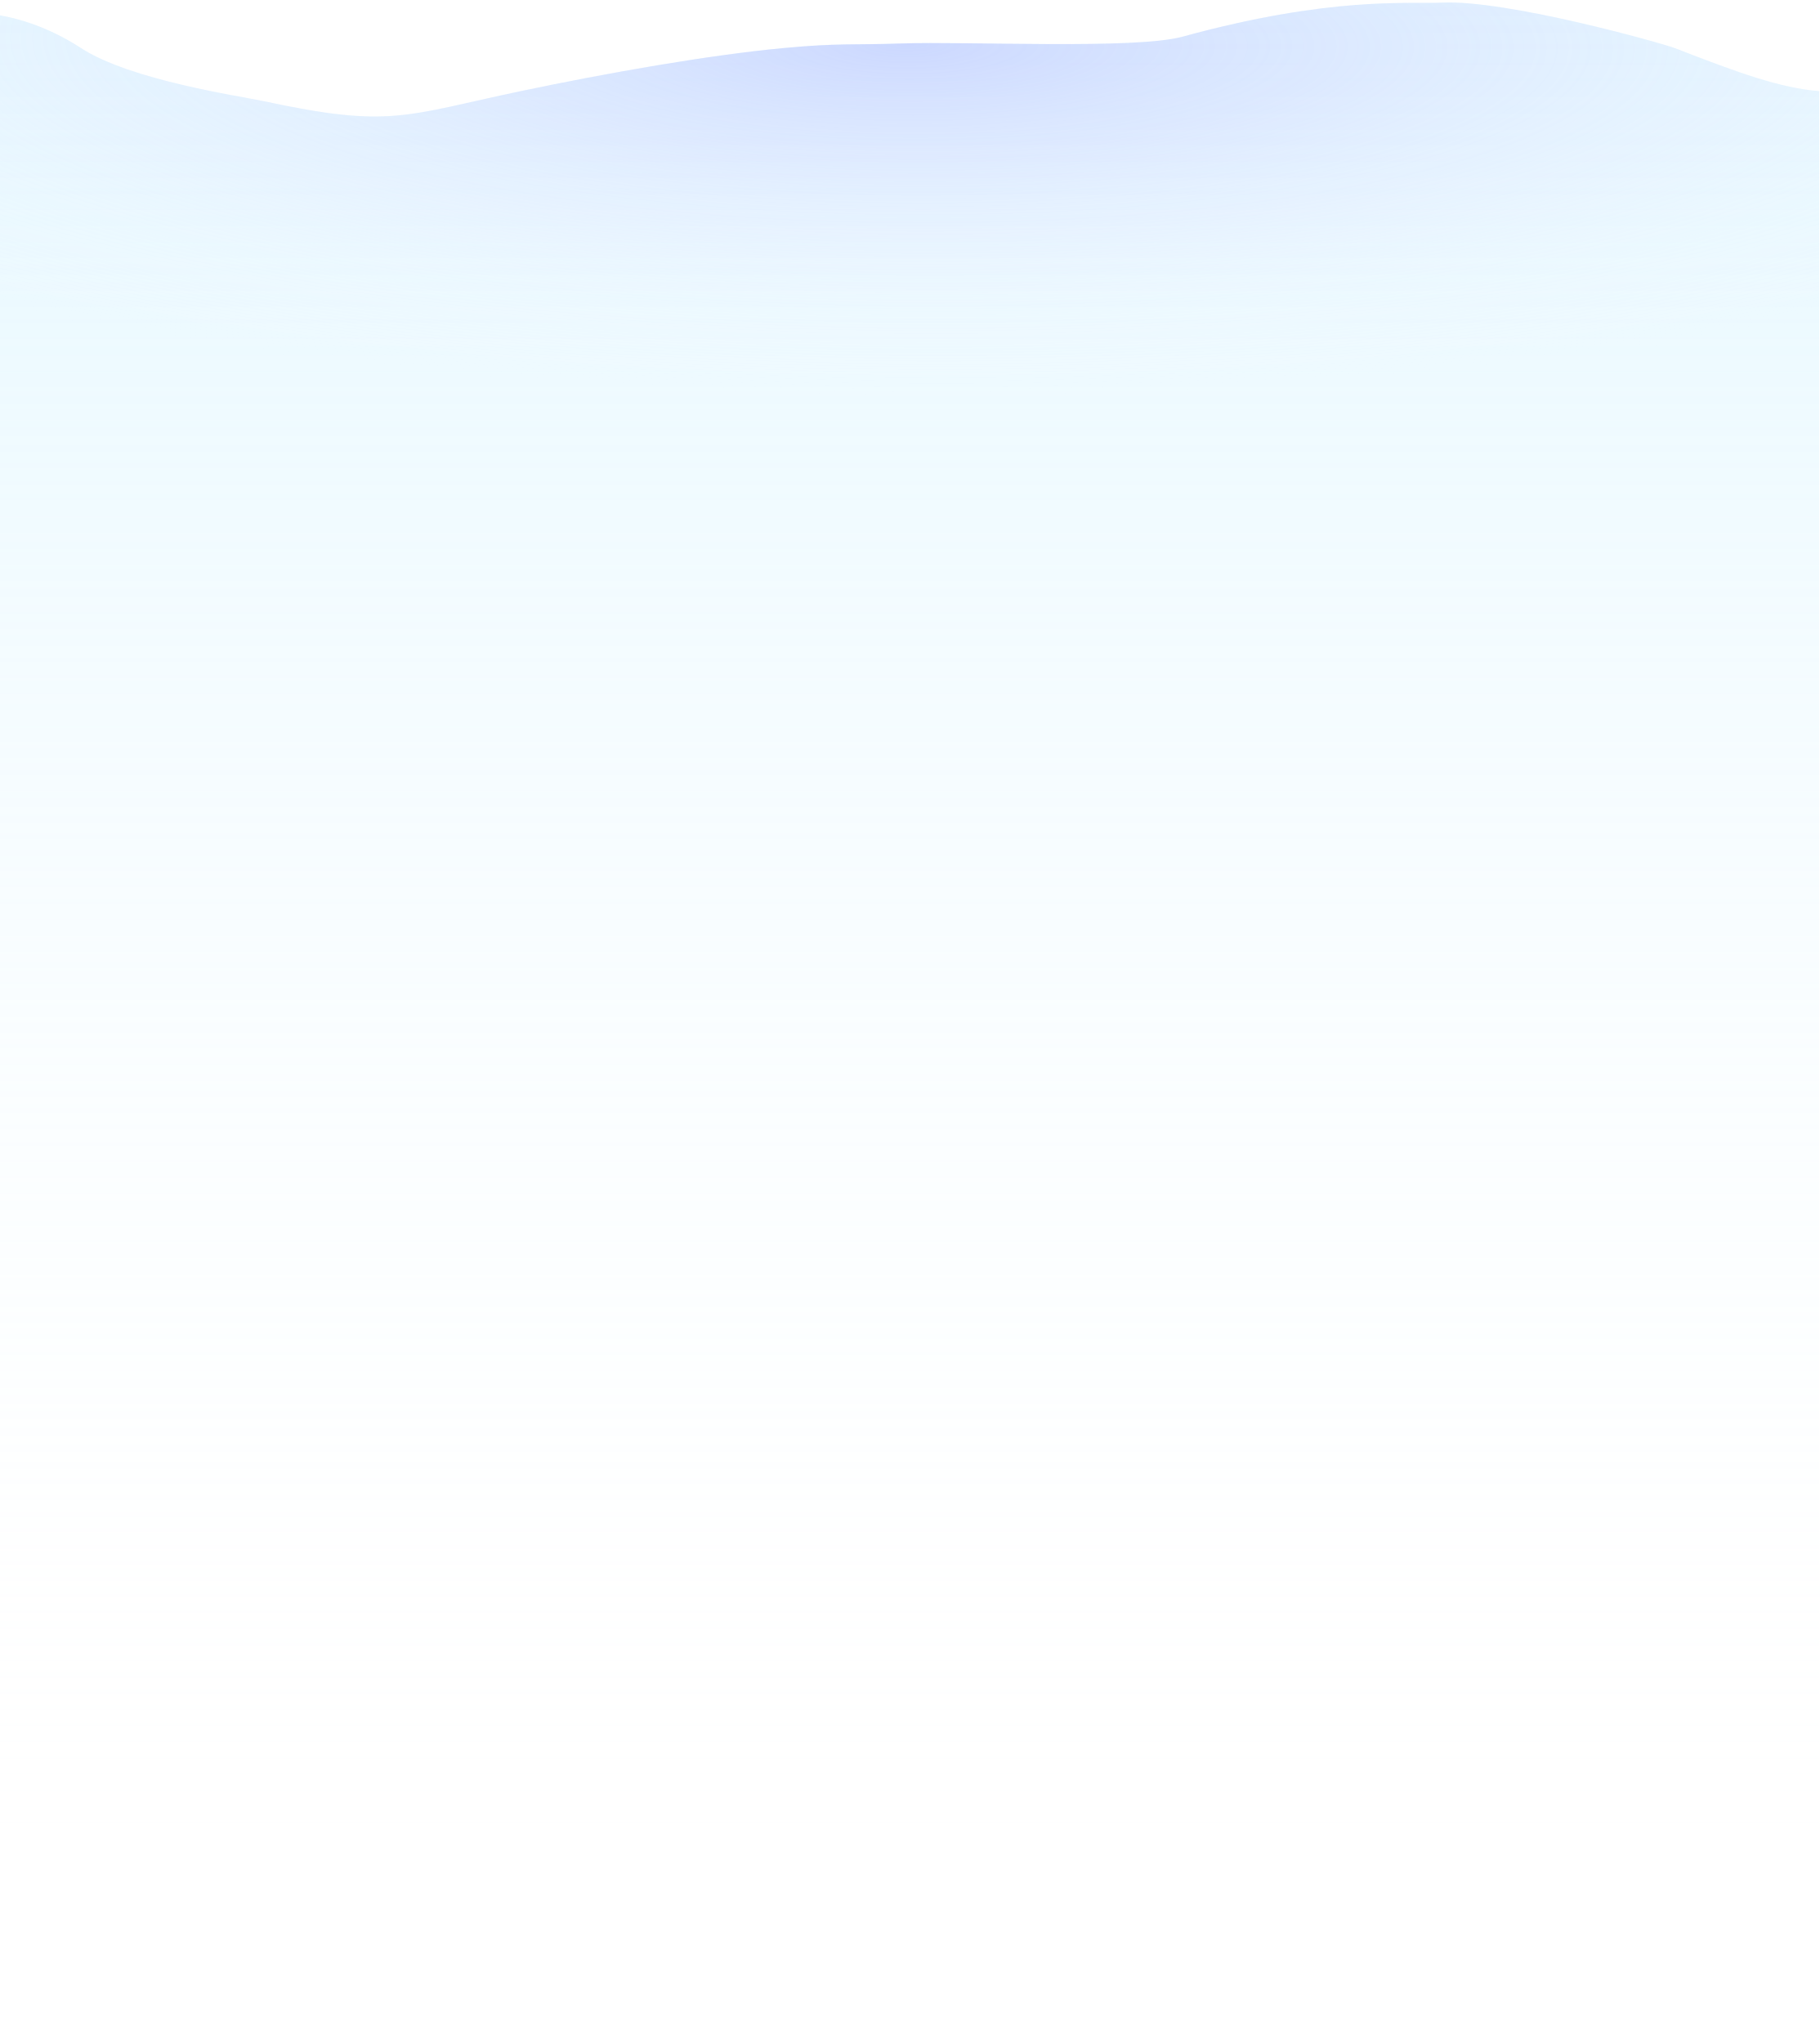
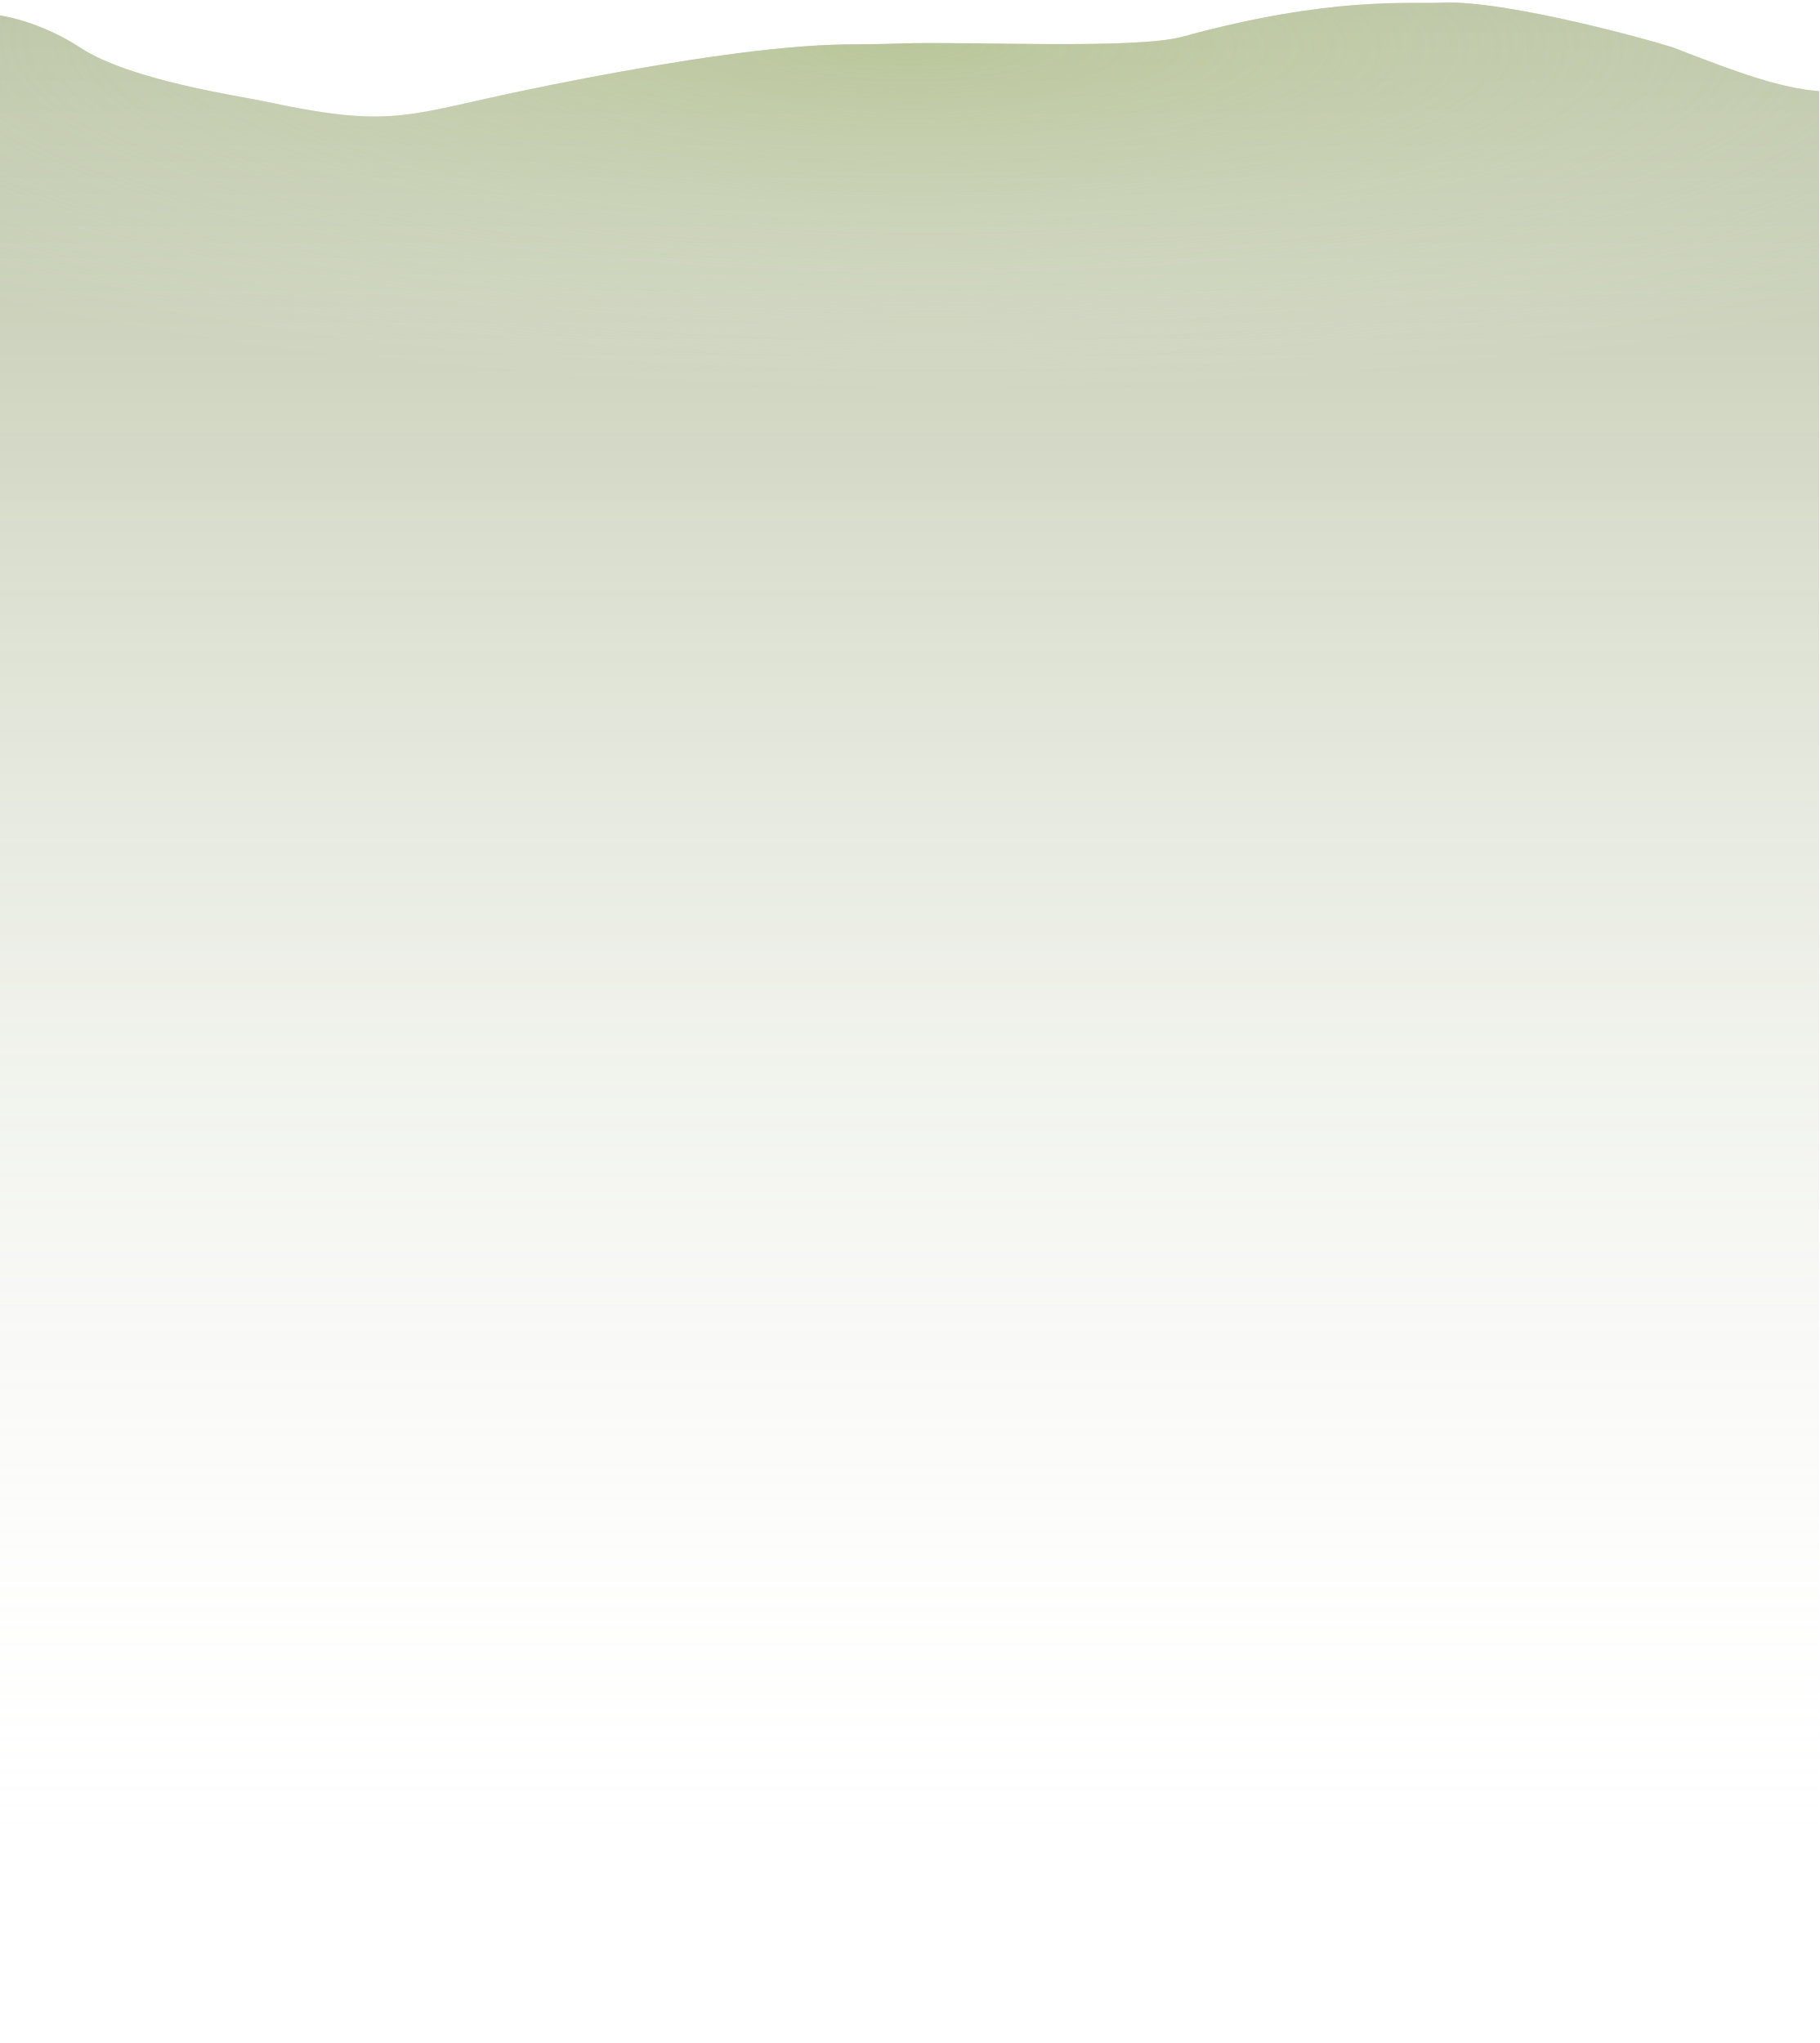
<svg xmlns="http://www.w3.org/2000/svg" width="100%" height="100%" viewBox="0 0 390 438" fill="none">
  <path d="M253.5 7.867C285.5 -0.891 302 0.918 309 0.569C323 -0.13 356.493 9.327 359 10.3C373 15.737 381.667 18.862 390 19.539V438H0V3.301C5.61 4.24 11.863 6.711 17.297 10.262C27.983 17.244 51.426 20.591 56.574 21.699C83.781 27.552 86.701 24.777 111.634 19.539C130.124 15.652 152 11.792 168 10.3C180 9.181 183.075 9.673 193 9.327C207.5 8.822 243.345 10.647 253.5 7.867Z" fill="url(#paint0_linear_382_2394)" fill-opacity="0.5" />
  <path d="M253.5 7.867C285.5 -0.892 302 0.918 309 0.568C323 -0.13 356.493 9.327 359 10.3C373 15.737 381.667 18.862 390 19.539V438H0V3.301C5.61 4.24 11.863 6.711 17.297 10.262C27.983 17.244 51.426 20.591 56.574 21.699C83.781 27.552 86.701 24.777 111.634 19.539C130.124 15.652 152 11.792 168 10.3C180 9.181 183.075 9.673 193 9.327C207.5 8.821 243.345 10.647 253.5 7.867Z" fill="url(#paint1_radial_382_2394)" fill-opacity="0.5" />
  <defs>
    <linearGradient id="paint0_linear_382_2394" x1="195" y1="-34.465" x2="195" y2="406.373" gradientUnits="userSpaceOnUse">
-       <stop stop-color="#C1EDFF" />
+       <stop stop-color="#52681D" />
      <stop offset="1" stop-color="white" stop-opacity="0" />
    </linearGradient>
    <radialGradient id="paint1_radial_382_2394" cx="0" cy="0" r="1" gradientUnits="userSpaceOnUse" gradientTransform="translate(195.5 9.64554) rotate(90.3797) scale(75.4447 304.567)">
-       <stop stop-color="#B2B9FF" />
+       <stop stop-color="#BACB91" />
      <stop offset="1" stop-color="white" stop-opacity="0" />
    </radialGradient>
  </defs>
</svg>
